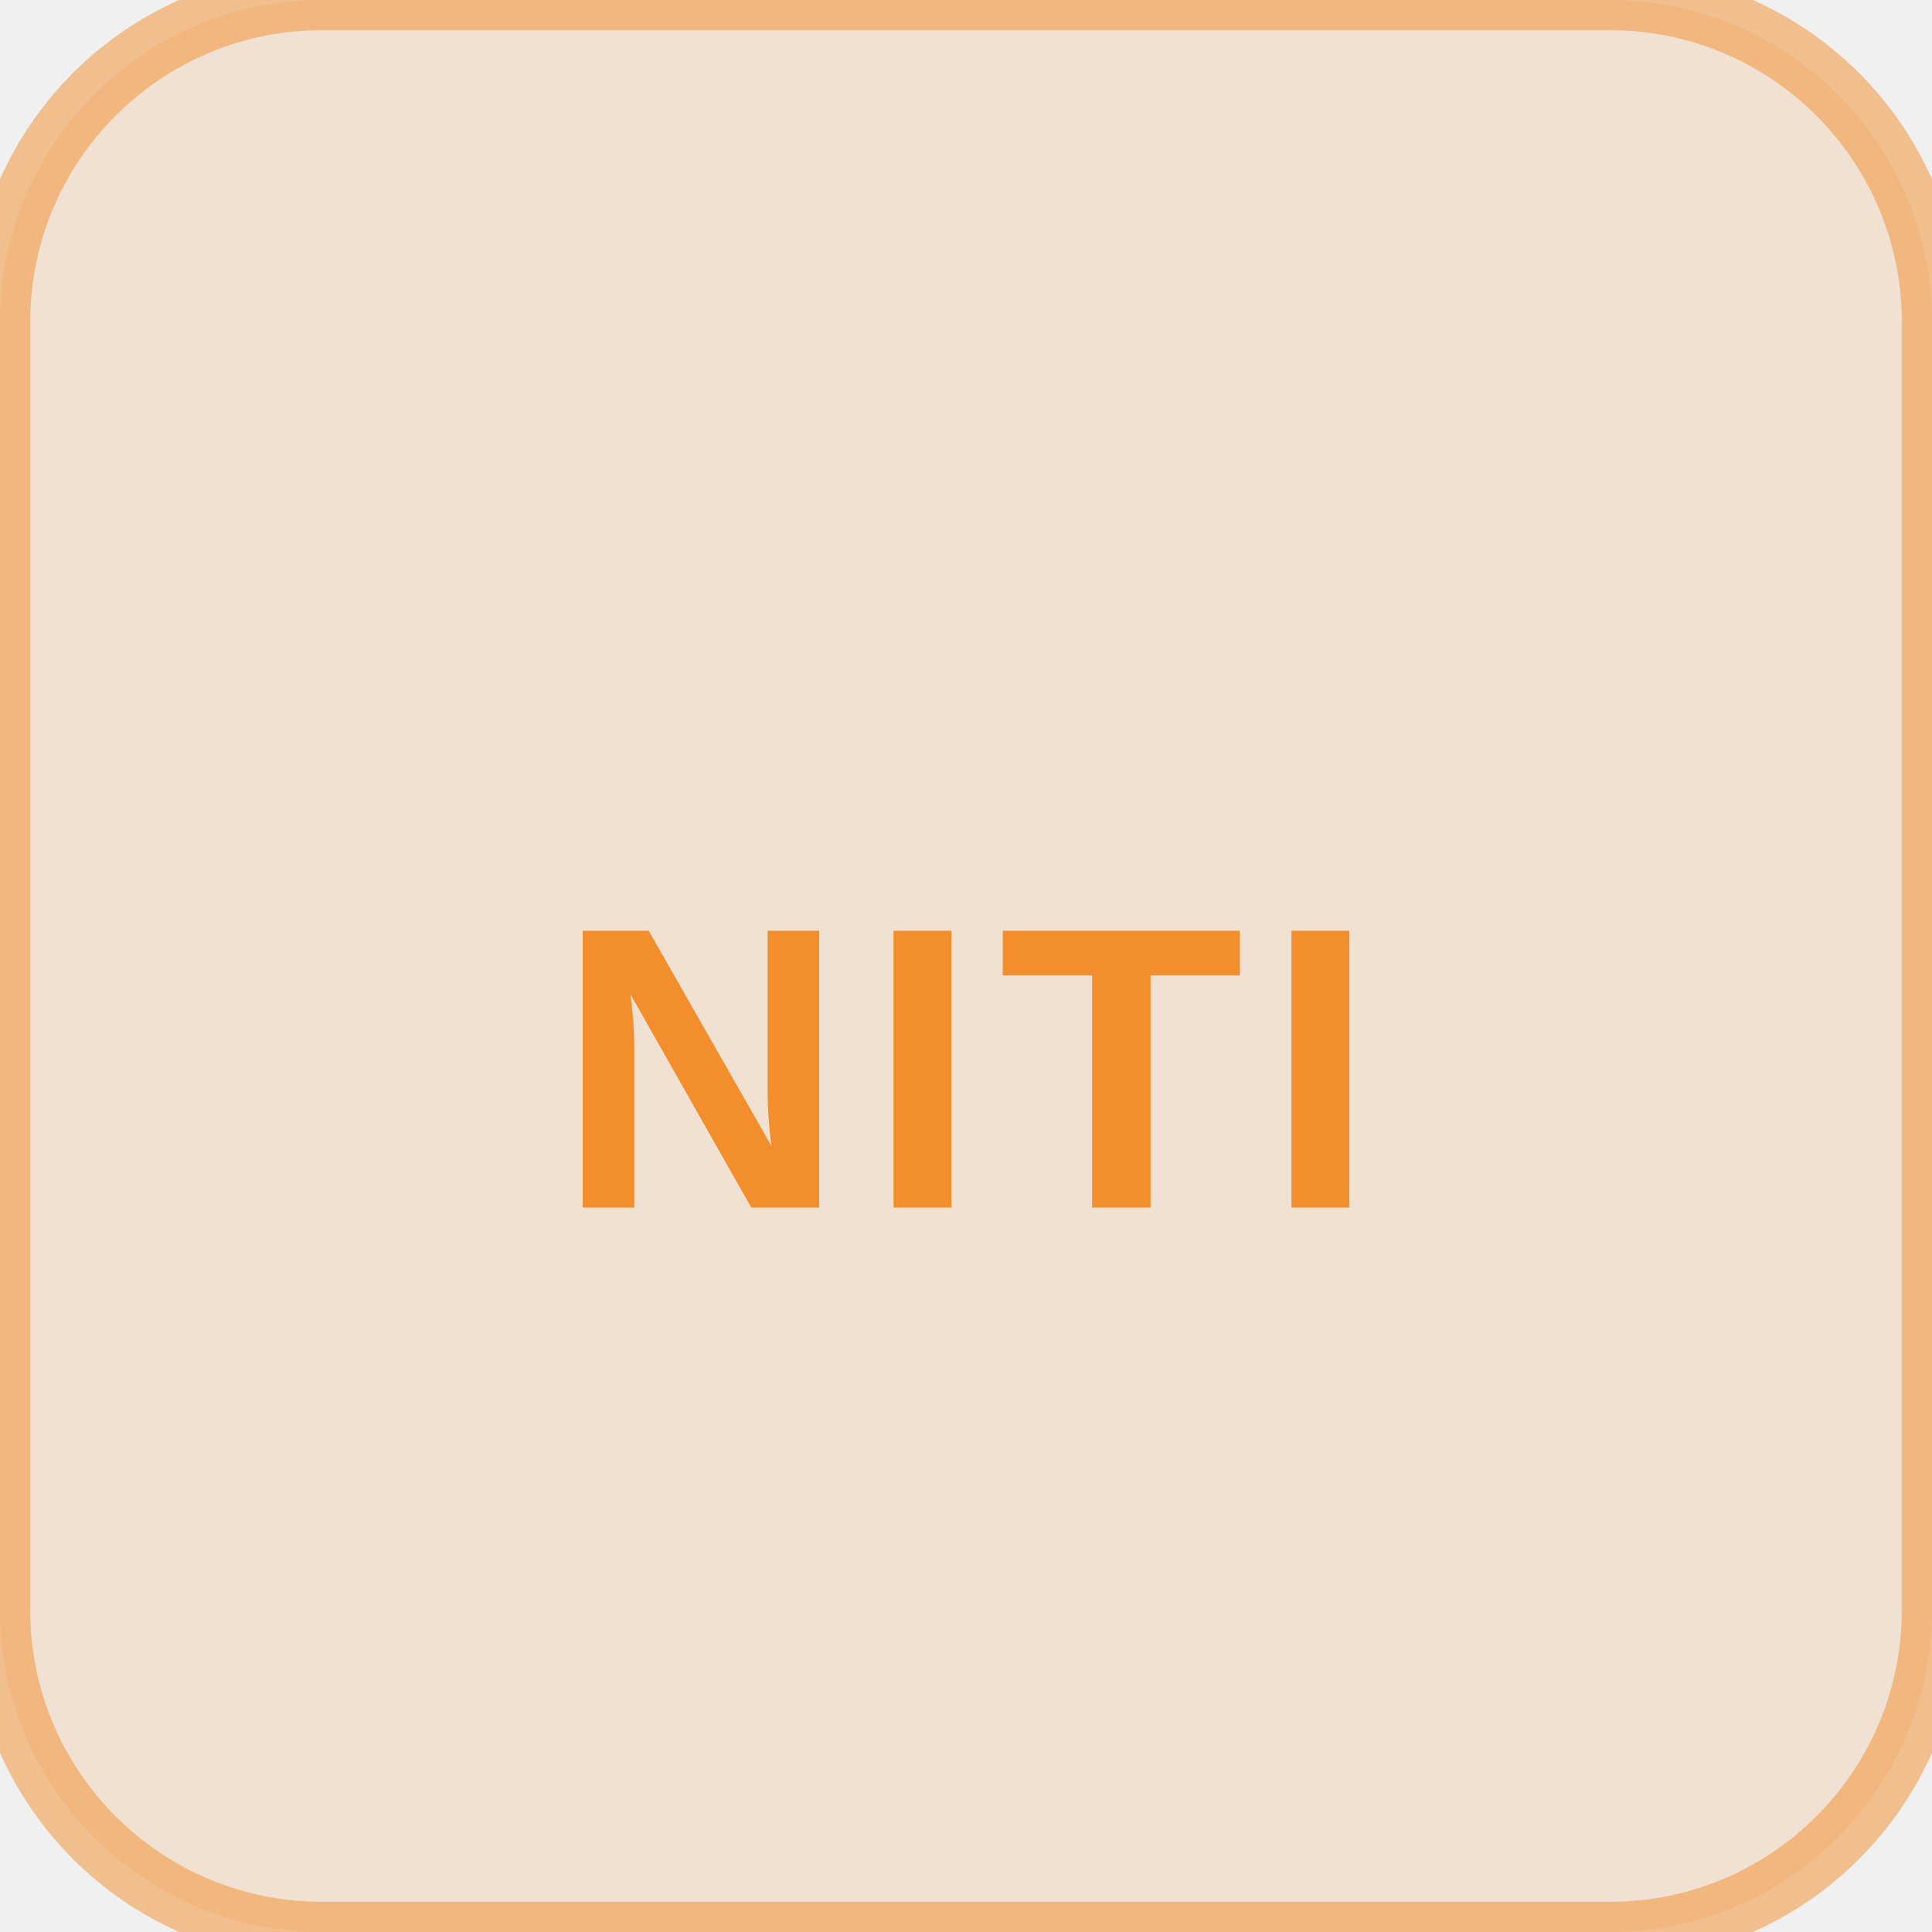
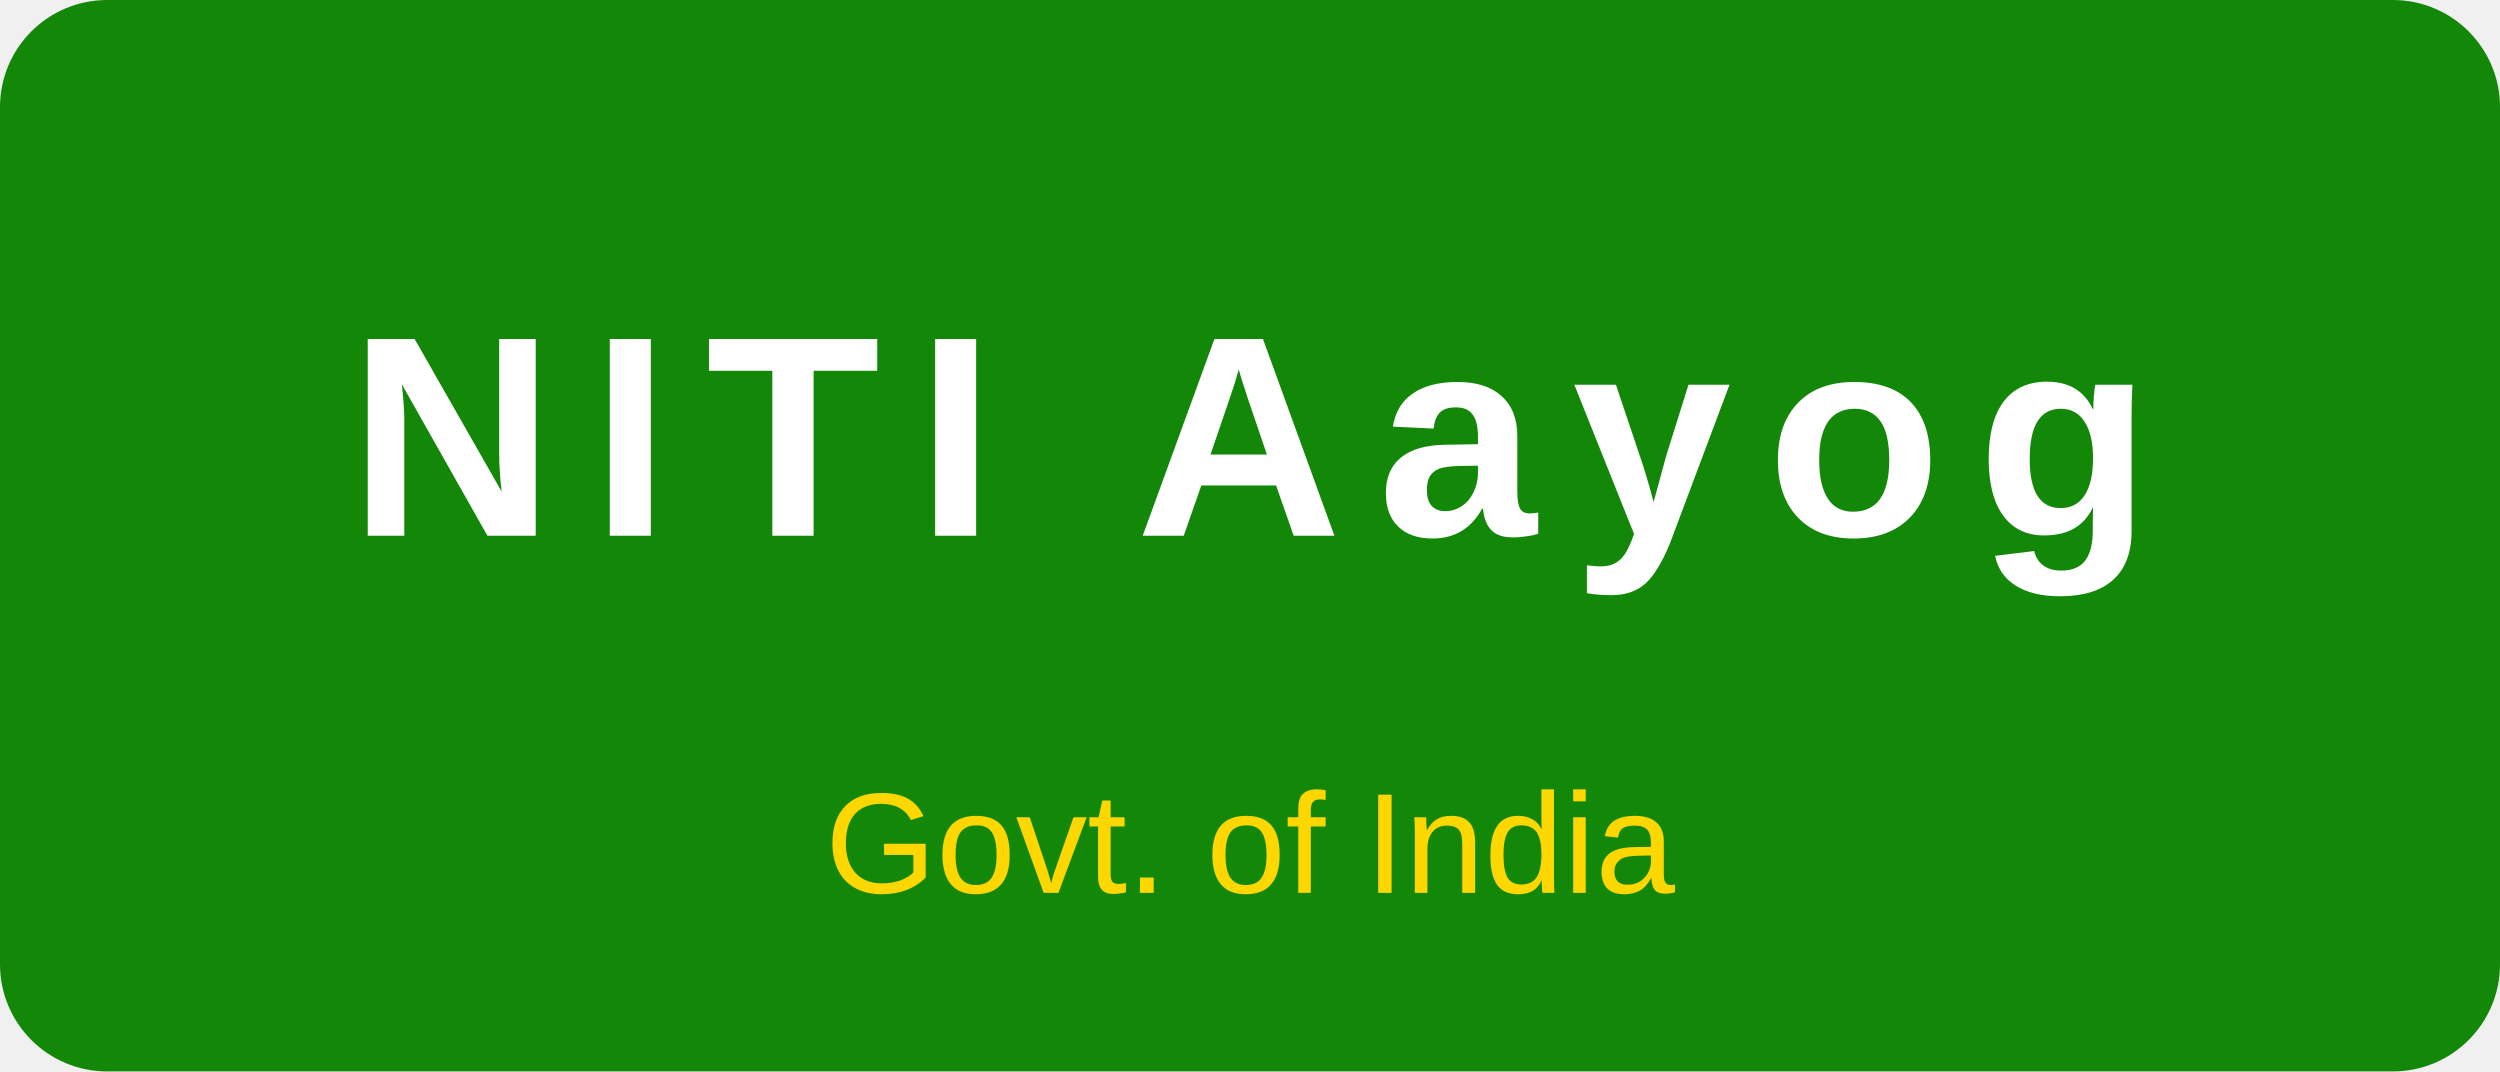
- <svg xmlns="http://www.w3.org/2000/svg" width="48" height="48" viewBox="0 0 48 48">
-   <rect width="48" height="48" rx="8" fill="#F28E2B" fill-opacity="0.15" />
-   <rect width="48" height="48" rx="8" fill="none" stroke="#F28E2B" stroke-width="1.5" stroke-opacity="0.5" />
-   <text x="24" y="30" font-family="'Segoe UI',Arial,sans-serif" font-size="10" font-weight="700" fill="#F28E2B" text-anchor="middle" letter-spacing="0.5">NITI</text>
+ <svg xmlns="http://www.w3.org/2000/svg" viewBox="0 0 140 60" width="140" height="60">
+   <rect width="140" height="60" rx="6" fill="#138808" />
+   <text x="70" y="30" font-family="'Arial',sans-serif" font-size="16" font-weight="700" fill="#FFFFFF" text-anchor="middle" letter-spacing="2">NITI Aayog</text>
+   <text x="70" y="50" font-family="'Arial',sans-serif" font-size="8" fill="#FFD700" text-anchor="middle">Govt. of India</text>
</svg>
